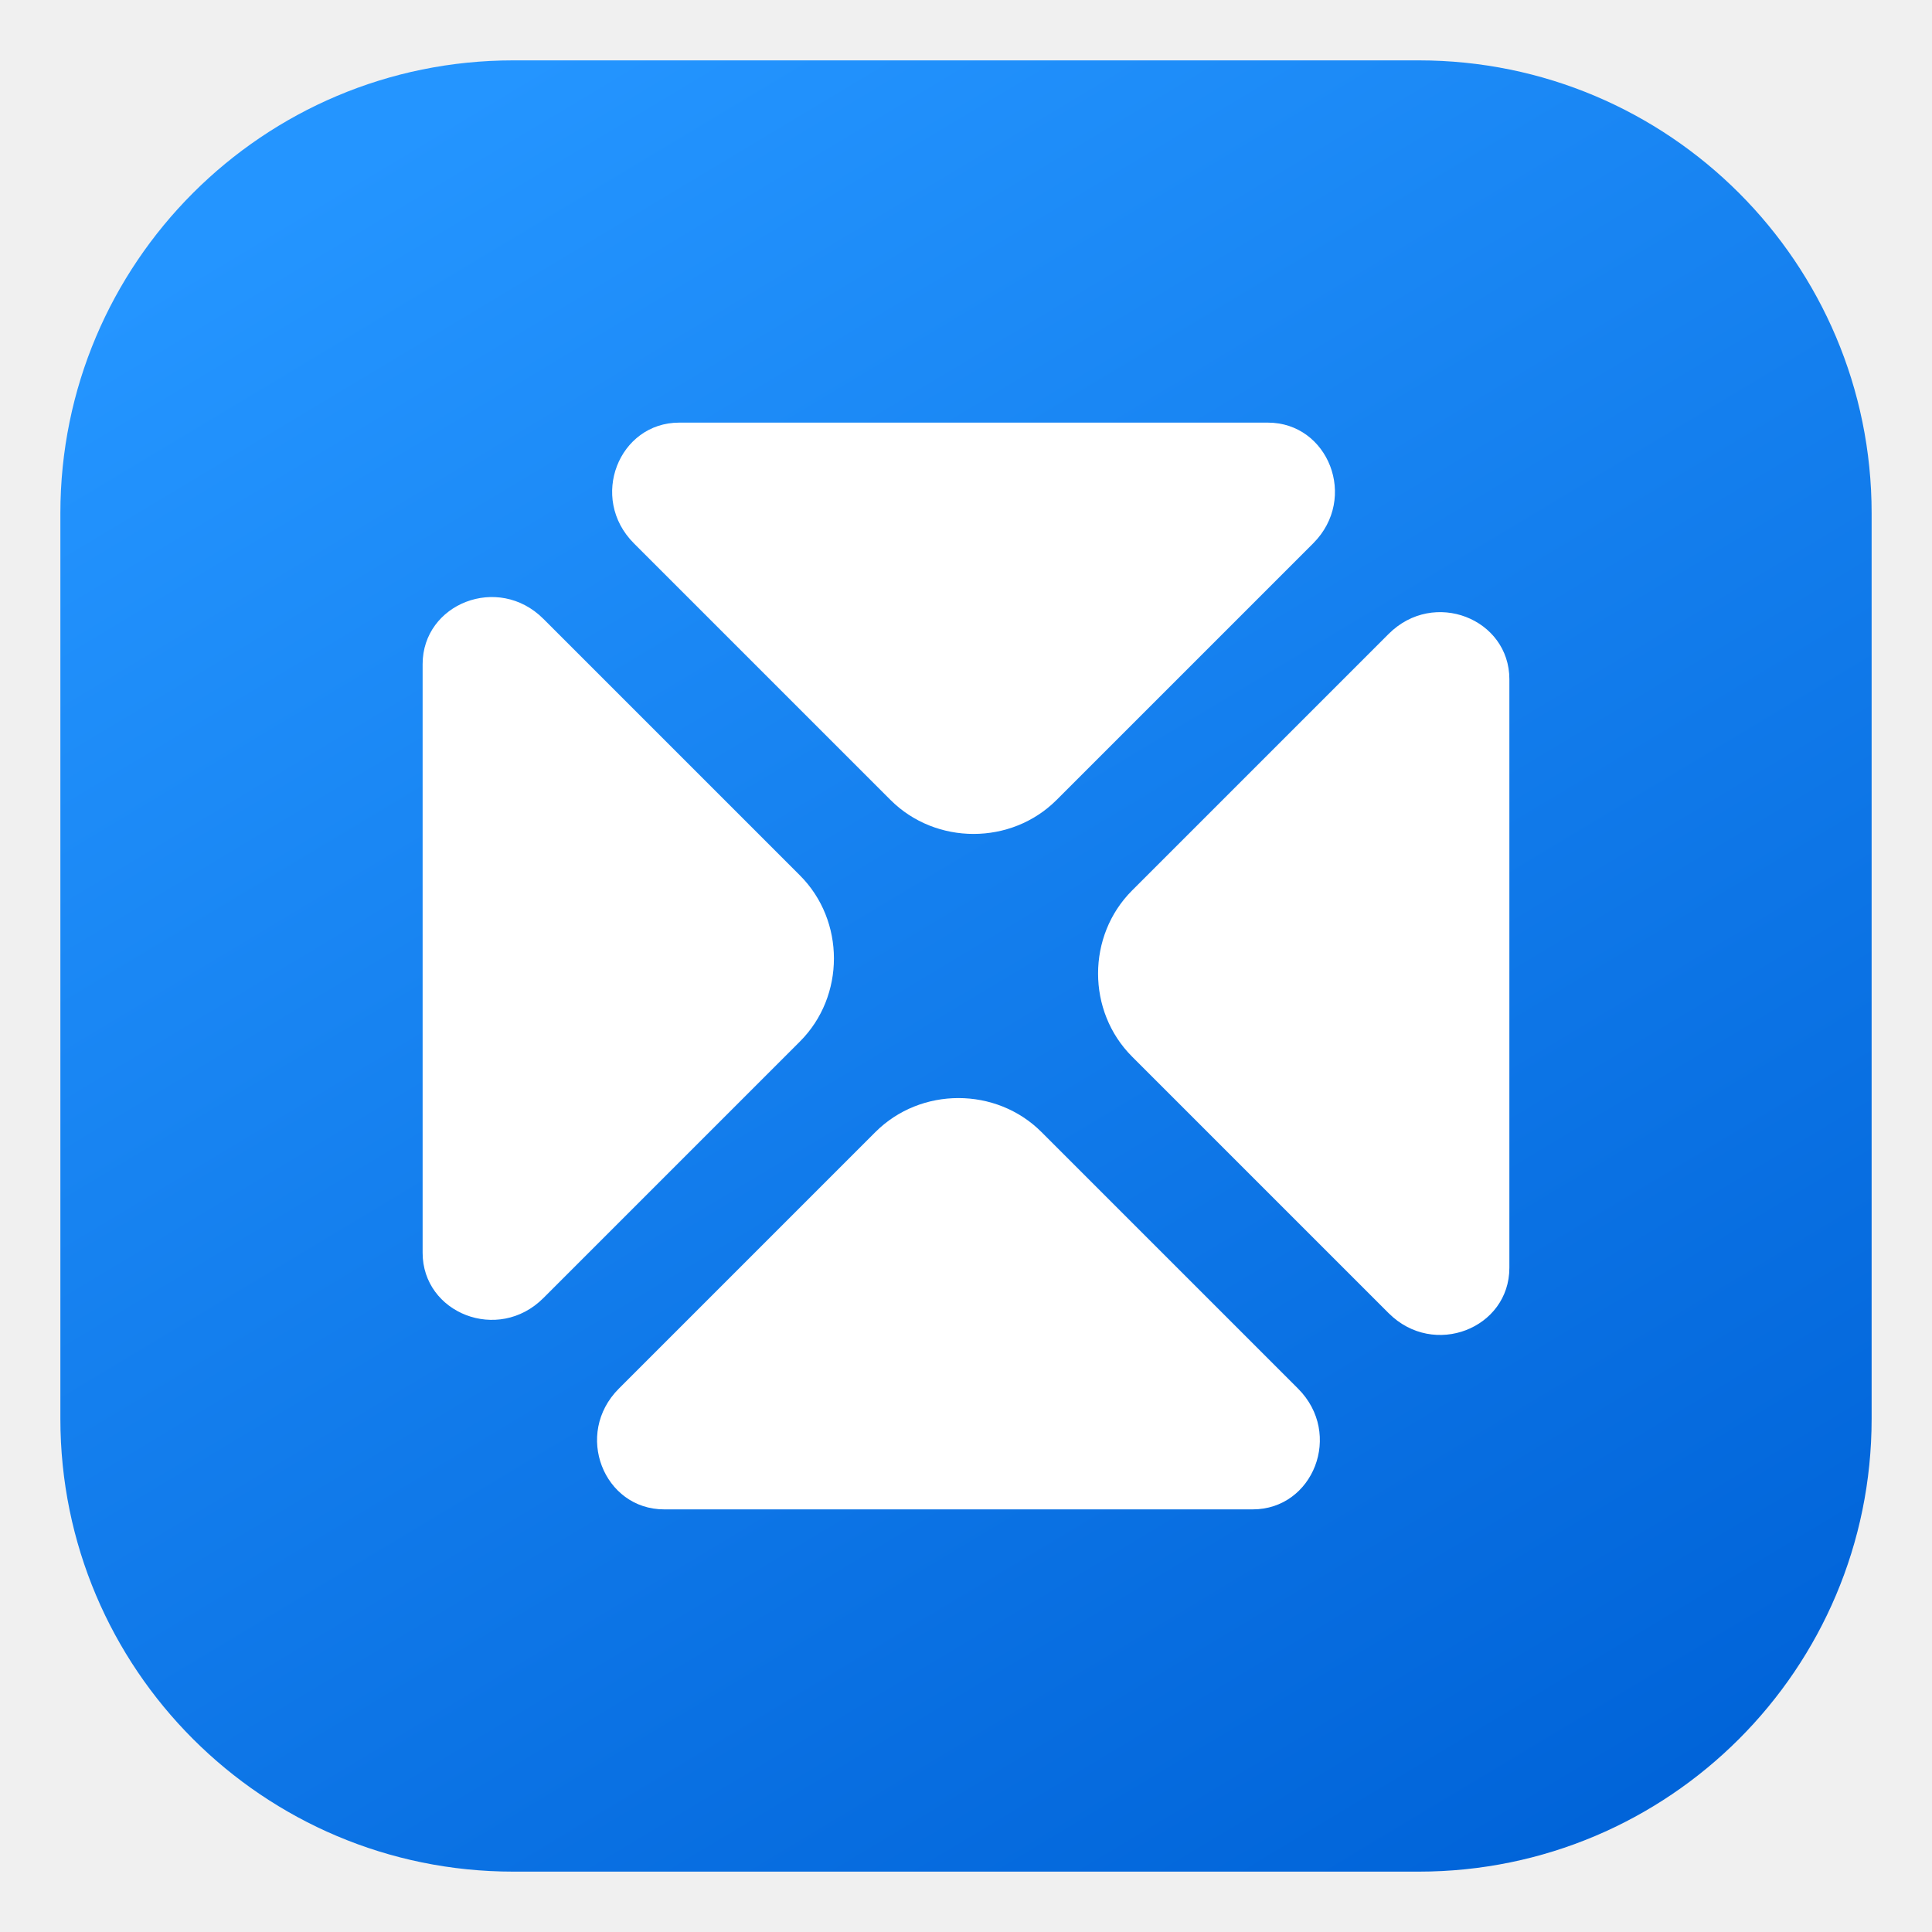
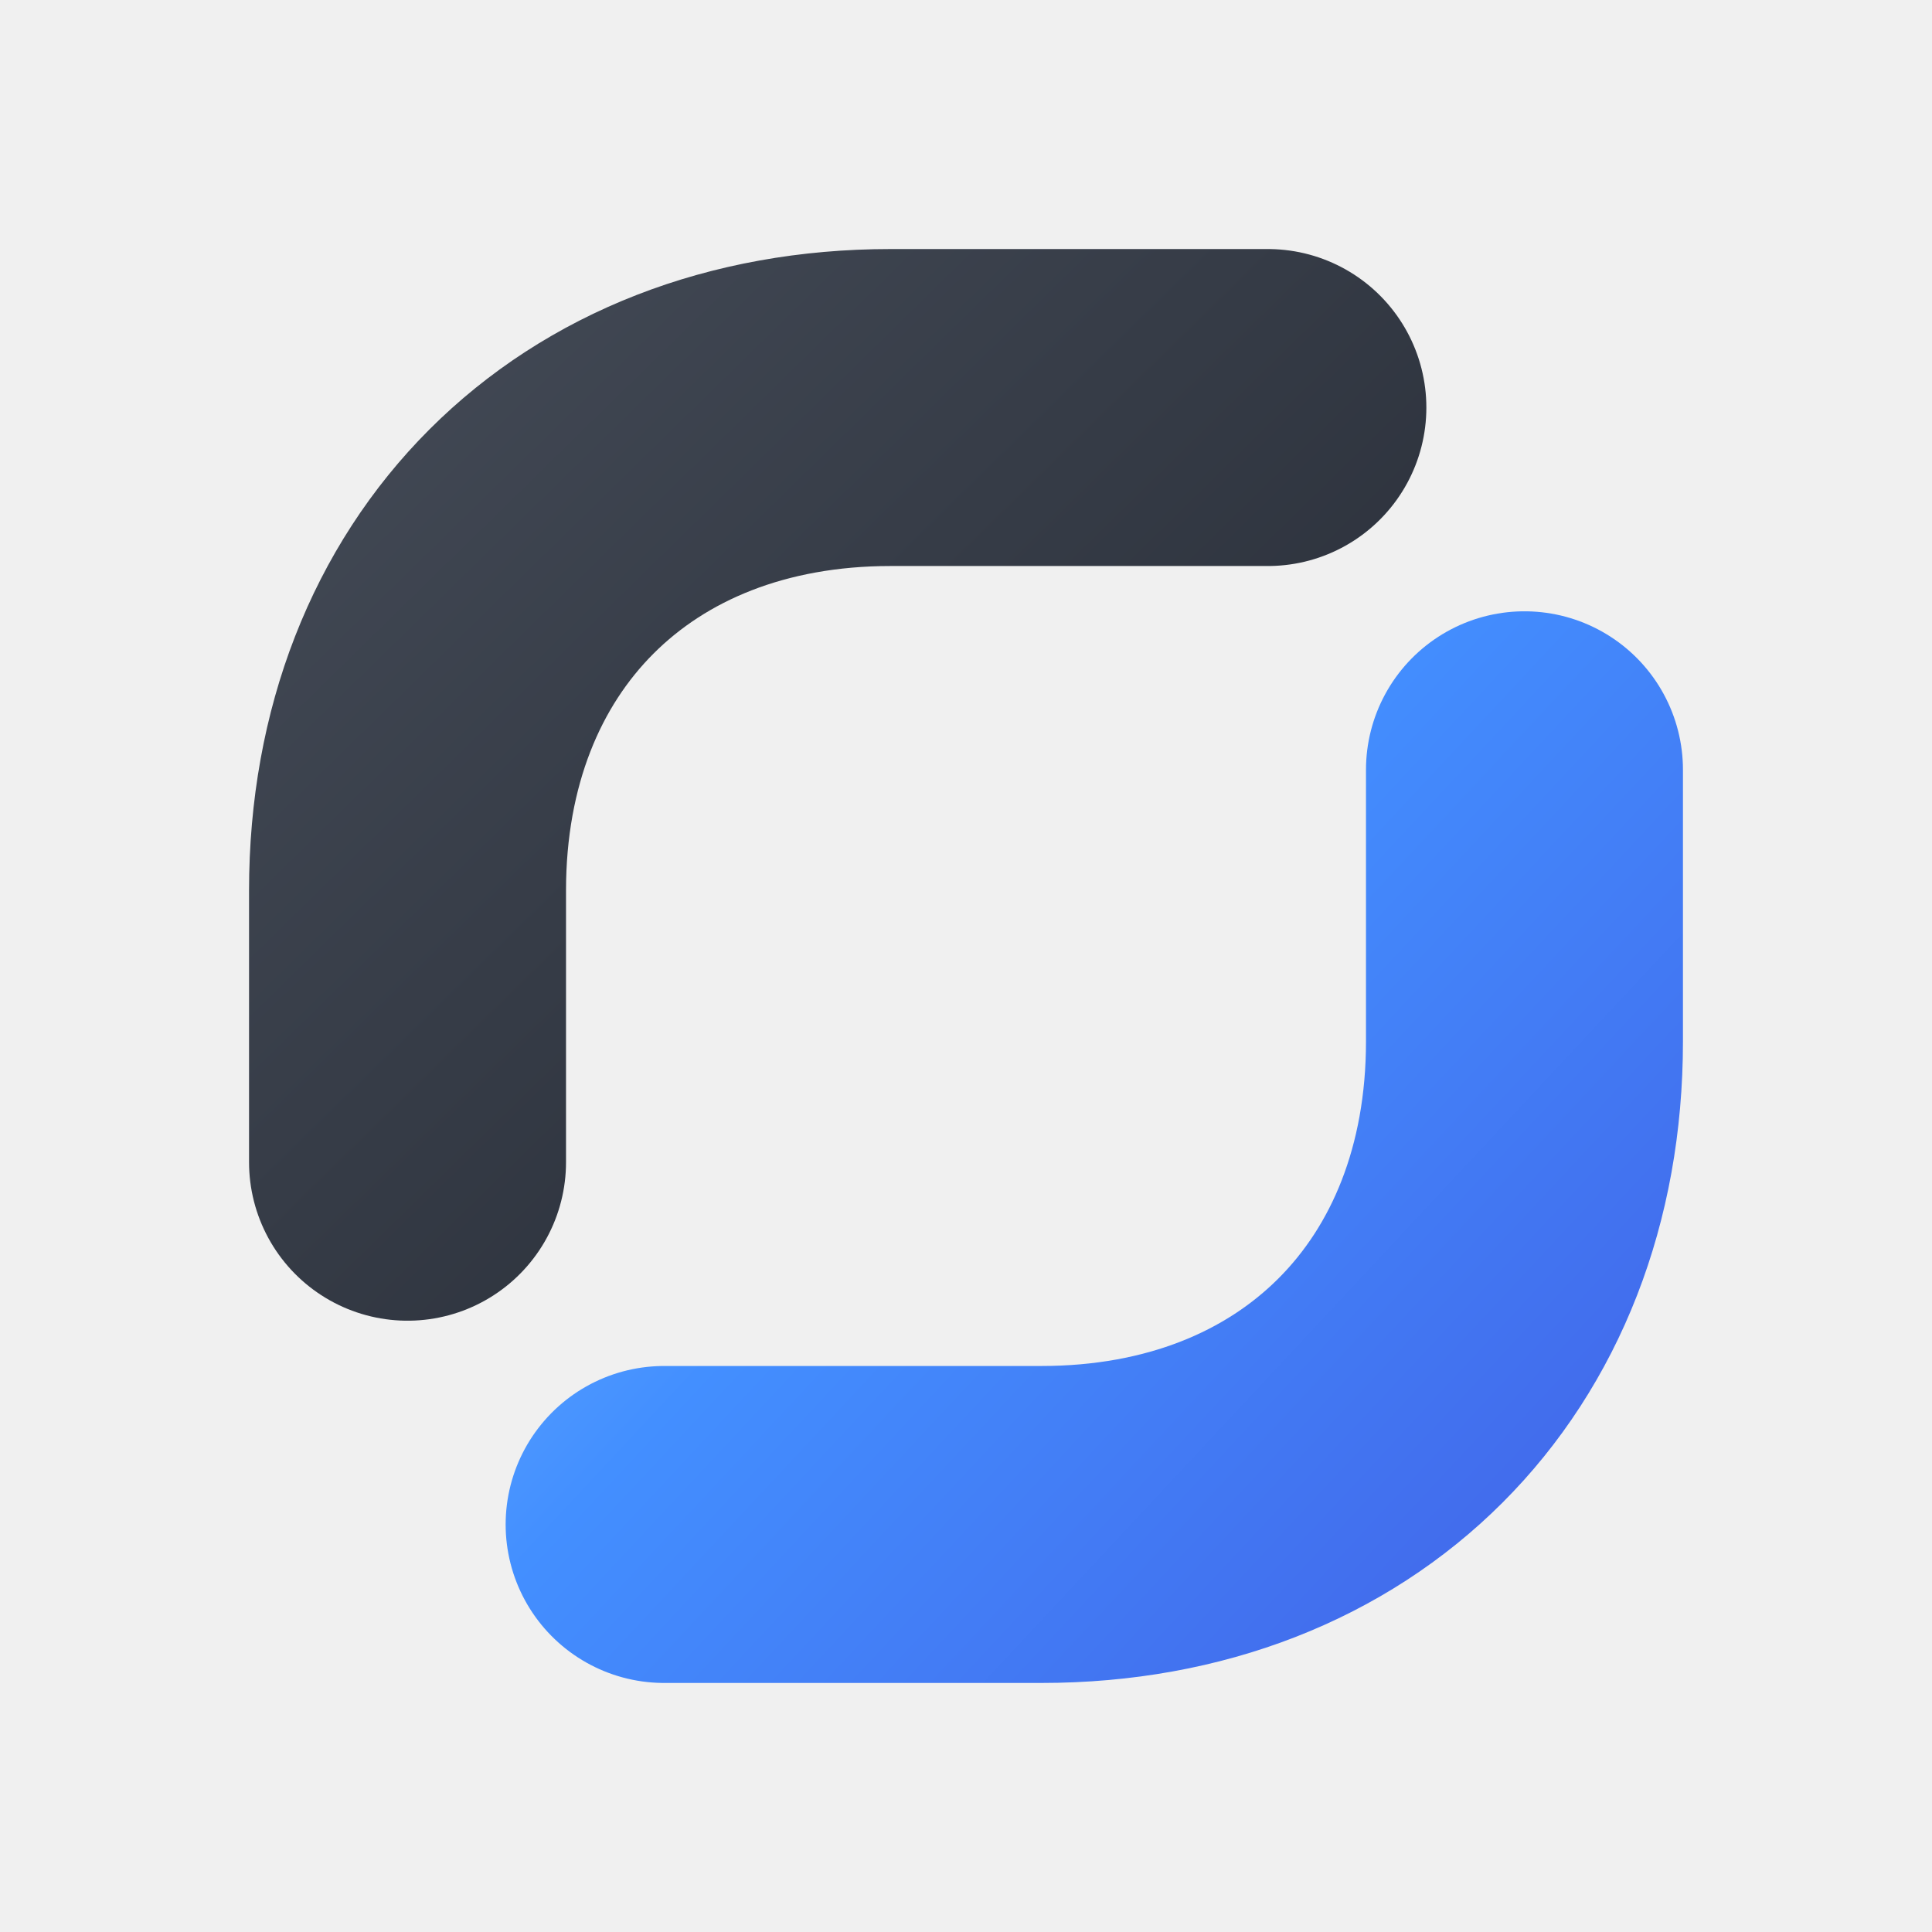
<svg xmlns="http://www.w3.org/2000/svg" viewBox="0 0 128 128" role="img" aria-labelledby="title">
  <defs>
-     <linearGradient id="sa-tile" x1="28" y1="8" x2="100" y2="128" gradientUnits="userSpaceOnUse">
-       <stop stop-color="#2495FF" />
-       <stop offset="1" stop-color="#0063D8" />
+     <linearGradient id="sa-duet-ink" x1="18" y1="18" x2="110" y2="112" gradientUnits="userSpaceOnUse">
+       <stop stop-color="#454C58" />
+       <stop offset="1" stop-color="#181C25" />
+     </linearGradient>
+     <linearGradient id="sa-duet-blue" x1="20" y1="20" x2="110" y2="104" gradientUnits="userSpaceOnUse">
+       <stop stop-color="#97DBFF" />
+       <stop offset="0.55" stop-color="#438FFF" />
+       <stop offset="1" stop-color="#4264E8" />
    </linearGradient>
  </defs>
-   <rect x="4" y="4" width="120" height="120" rx="30" fill="url(#sa-tile)" />
-   <g fill="#FFFFFF">
-     <path d="M45 28C41 28 39 33 42 36L59 53C62 56 67 56 70 53L87 36C90 33 88 28 84 28Z" />
-     <path transform="rotate(90 64 64)" d="M45 28C41 28 39 33 42 36L59 53C62 56 67 56 70 53L87 36C90 33 88 28 84 28Z" />
-     <path transform="rotate(180 64 64)" d="M45 28C41 28 39 33 42 36L59 53C62 56 67 56 70 53L87 36C90 33 88 28 84 28Z" />
-     <path transform="rotate(270 64 64)" d="M45 28C41 28 39 33 42 36L59 53C62 56 67 56 70 53L87 36C90 33 88 28 84 28Z" />
+   <g fill="none" stroke-width="21" stroke-linecap="round">
+     <path d="M84 27H59C40 27 27 40 27 59V77" stroke="url(#sa-duet-ink)" />
+     <path d="M44 101H69C88 101 101 88 101 69V51" stroke="url(#sa-duet-blue)" />
  </g>
</svg>
